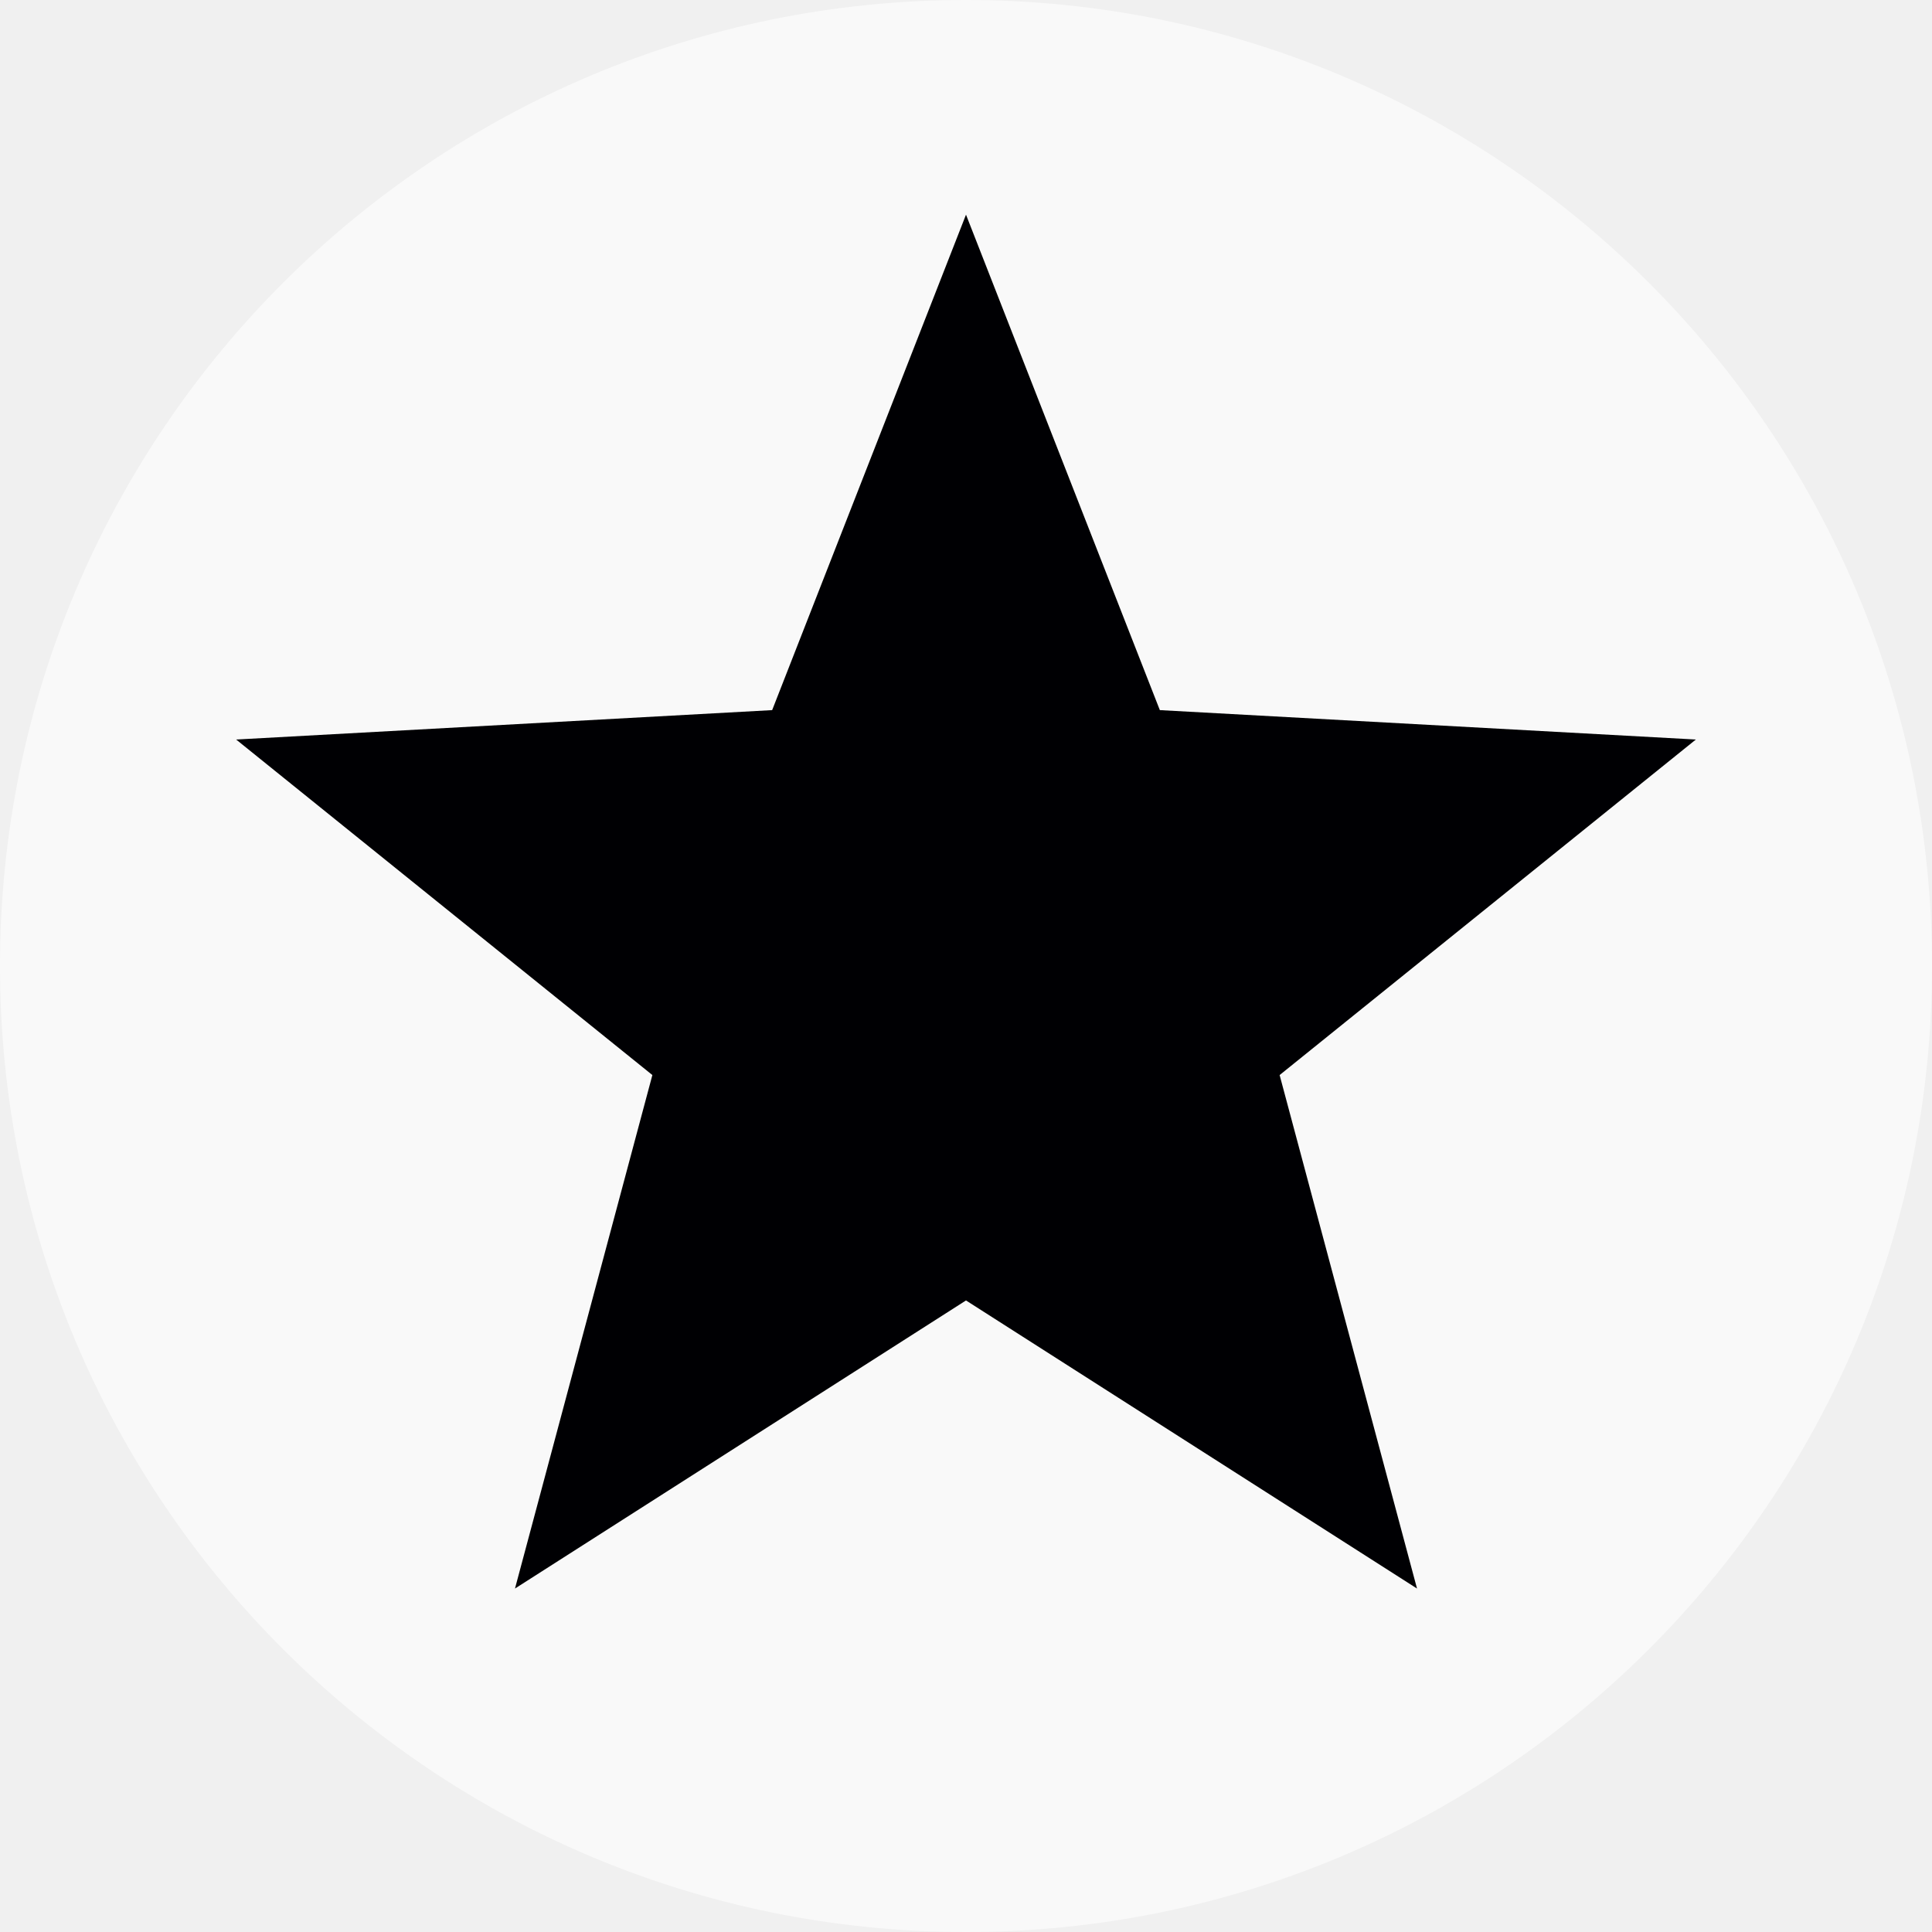
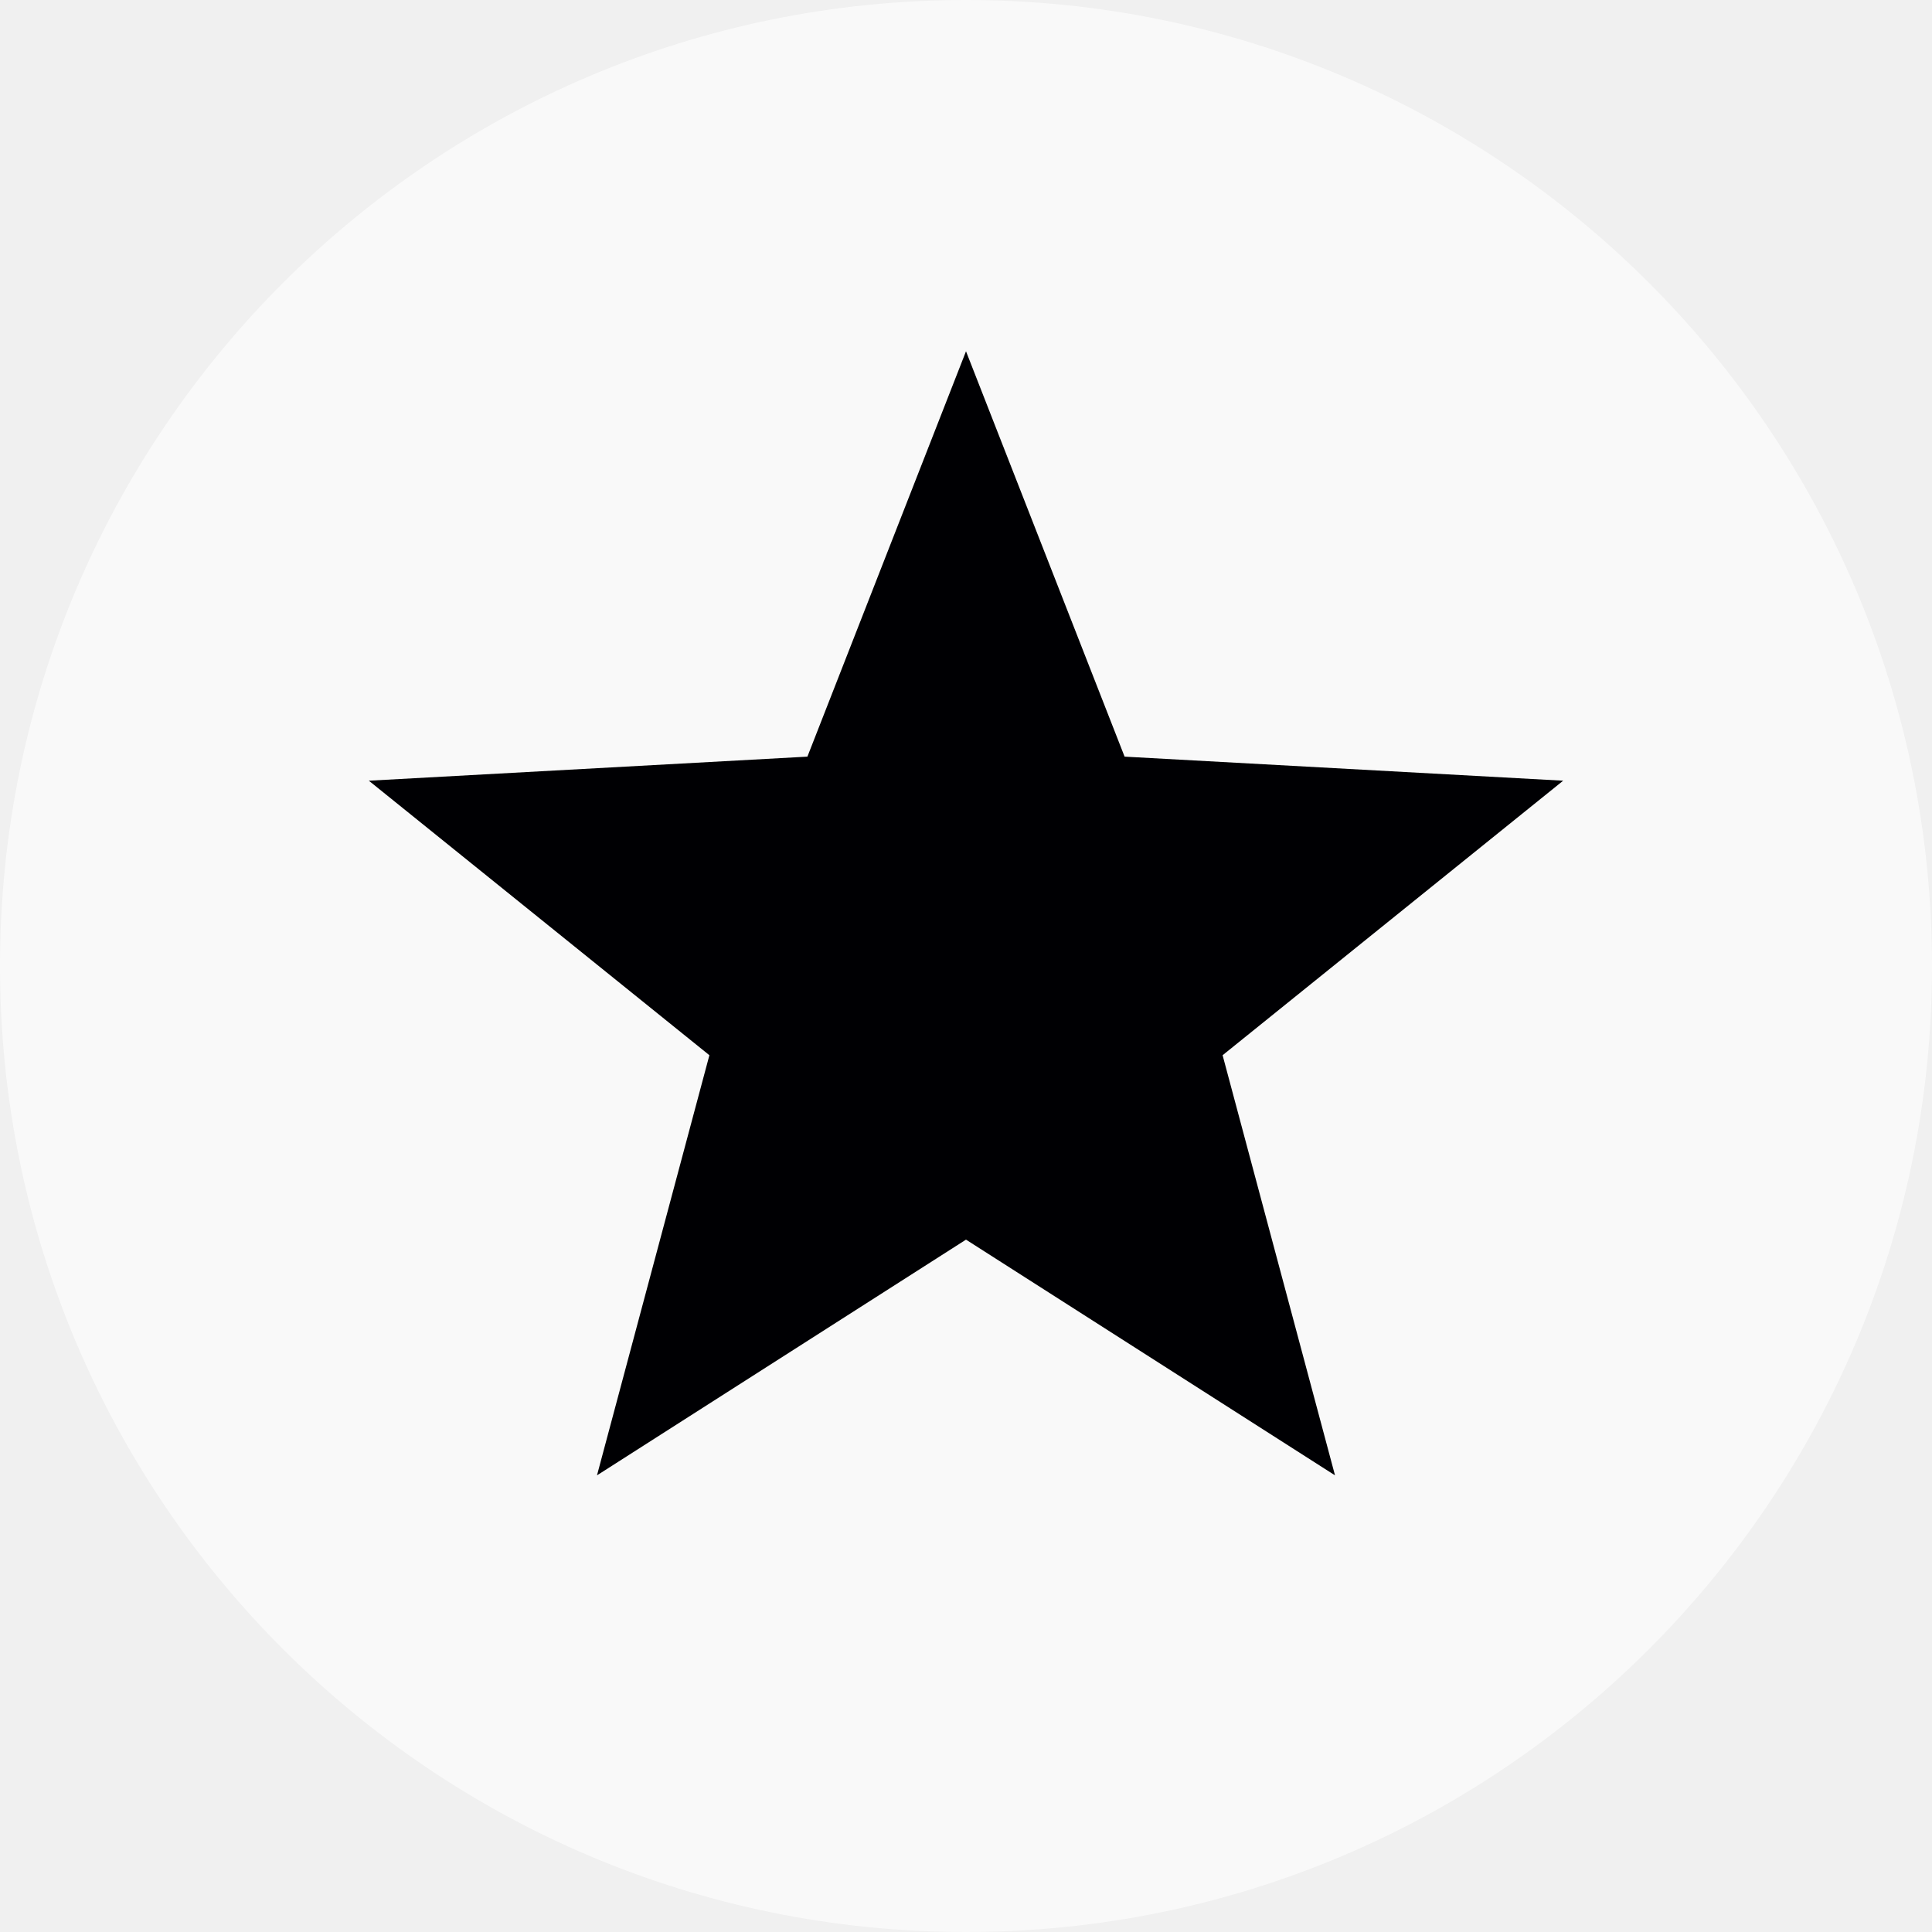
- <svg width="9" height="9" viewBox="0 0 9 9">
+ <svg width="11" height="11" viewBox="0 0 11 11">
  <g fill="none" fill-rule="evenodd">
-     <circle cx="4.5" cy="4.5" r="4.5" fill="#FFF" fill-opacity=".6" />
-     <polygon fill="#000003" points="4.5 6.058 2.399 7.4 3.039 5.008 1.1 3.445 3.597 3.308 4.5 1 5.403 3.308 7.9 3.445 5.961 5.008 6.601 7.4" />
+     <circle cx="5.5" cy="5.5" r="5.5" fill="#FFF" fill-opacity=".6" />
+     <polygon fill="#000003" points="5.5 7.058 3.399 8.4 4.039 6.008 2.1 4.445 4.597 4.308 5.5 2 6.403 4.308 8.9 4.445 6.961 6.008 7.601 8.4" />
  </g>
</svg>
